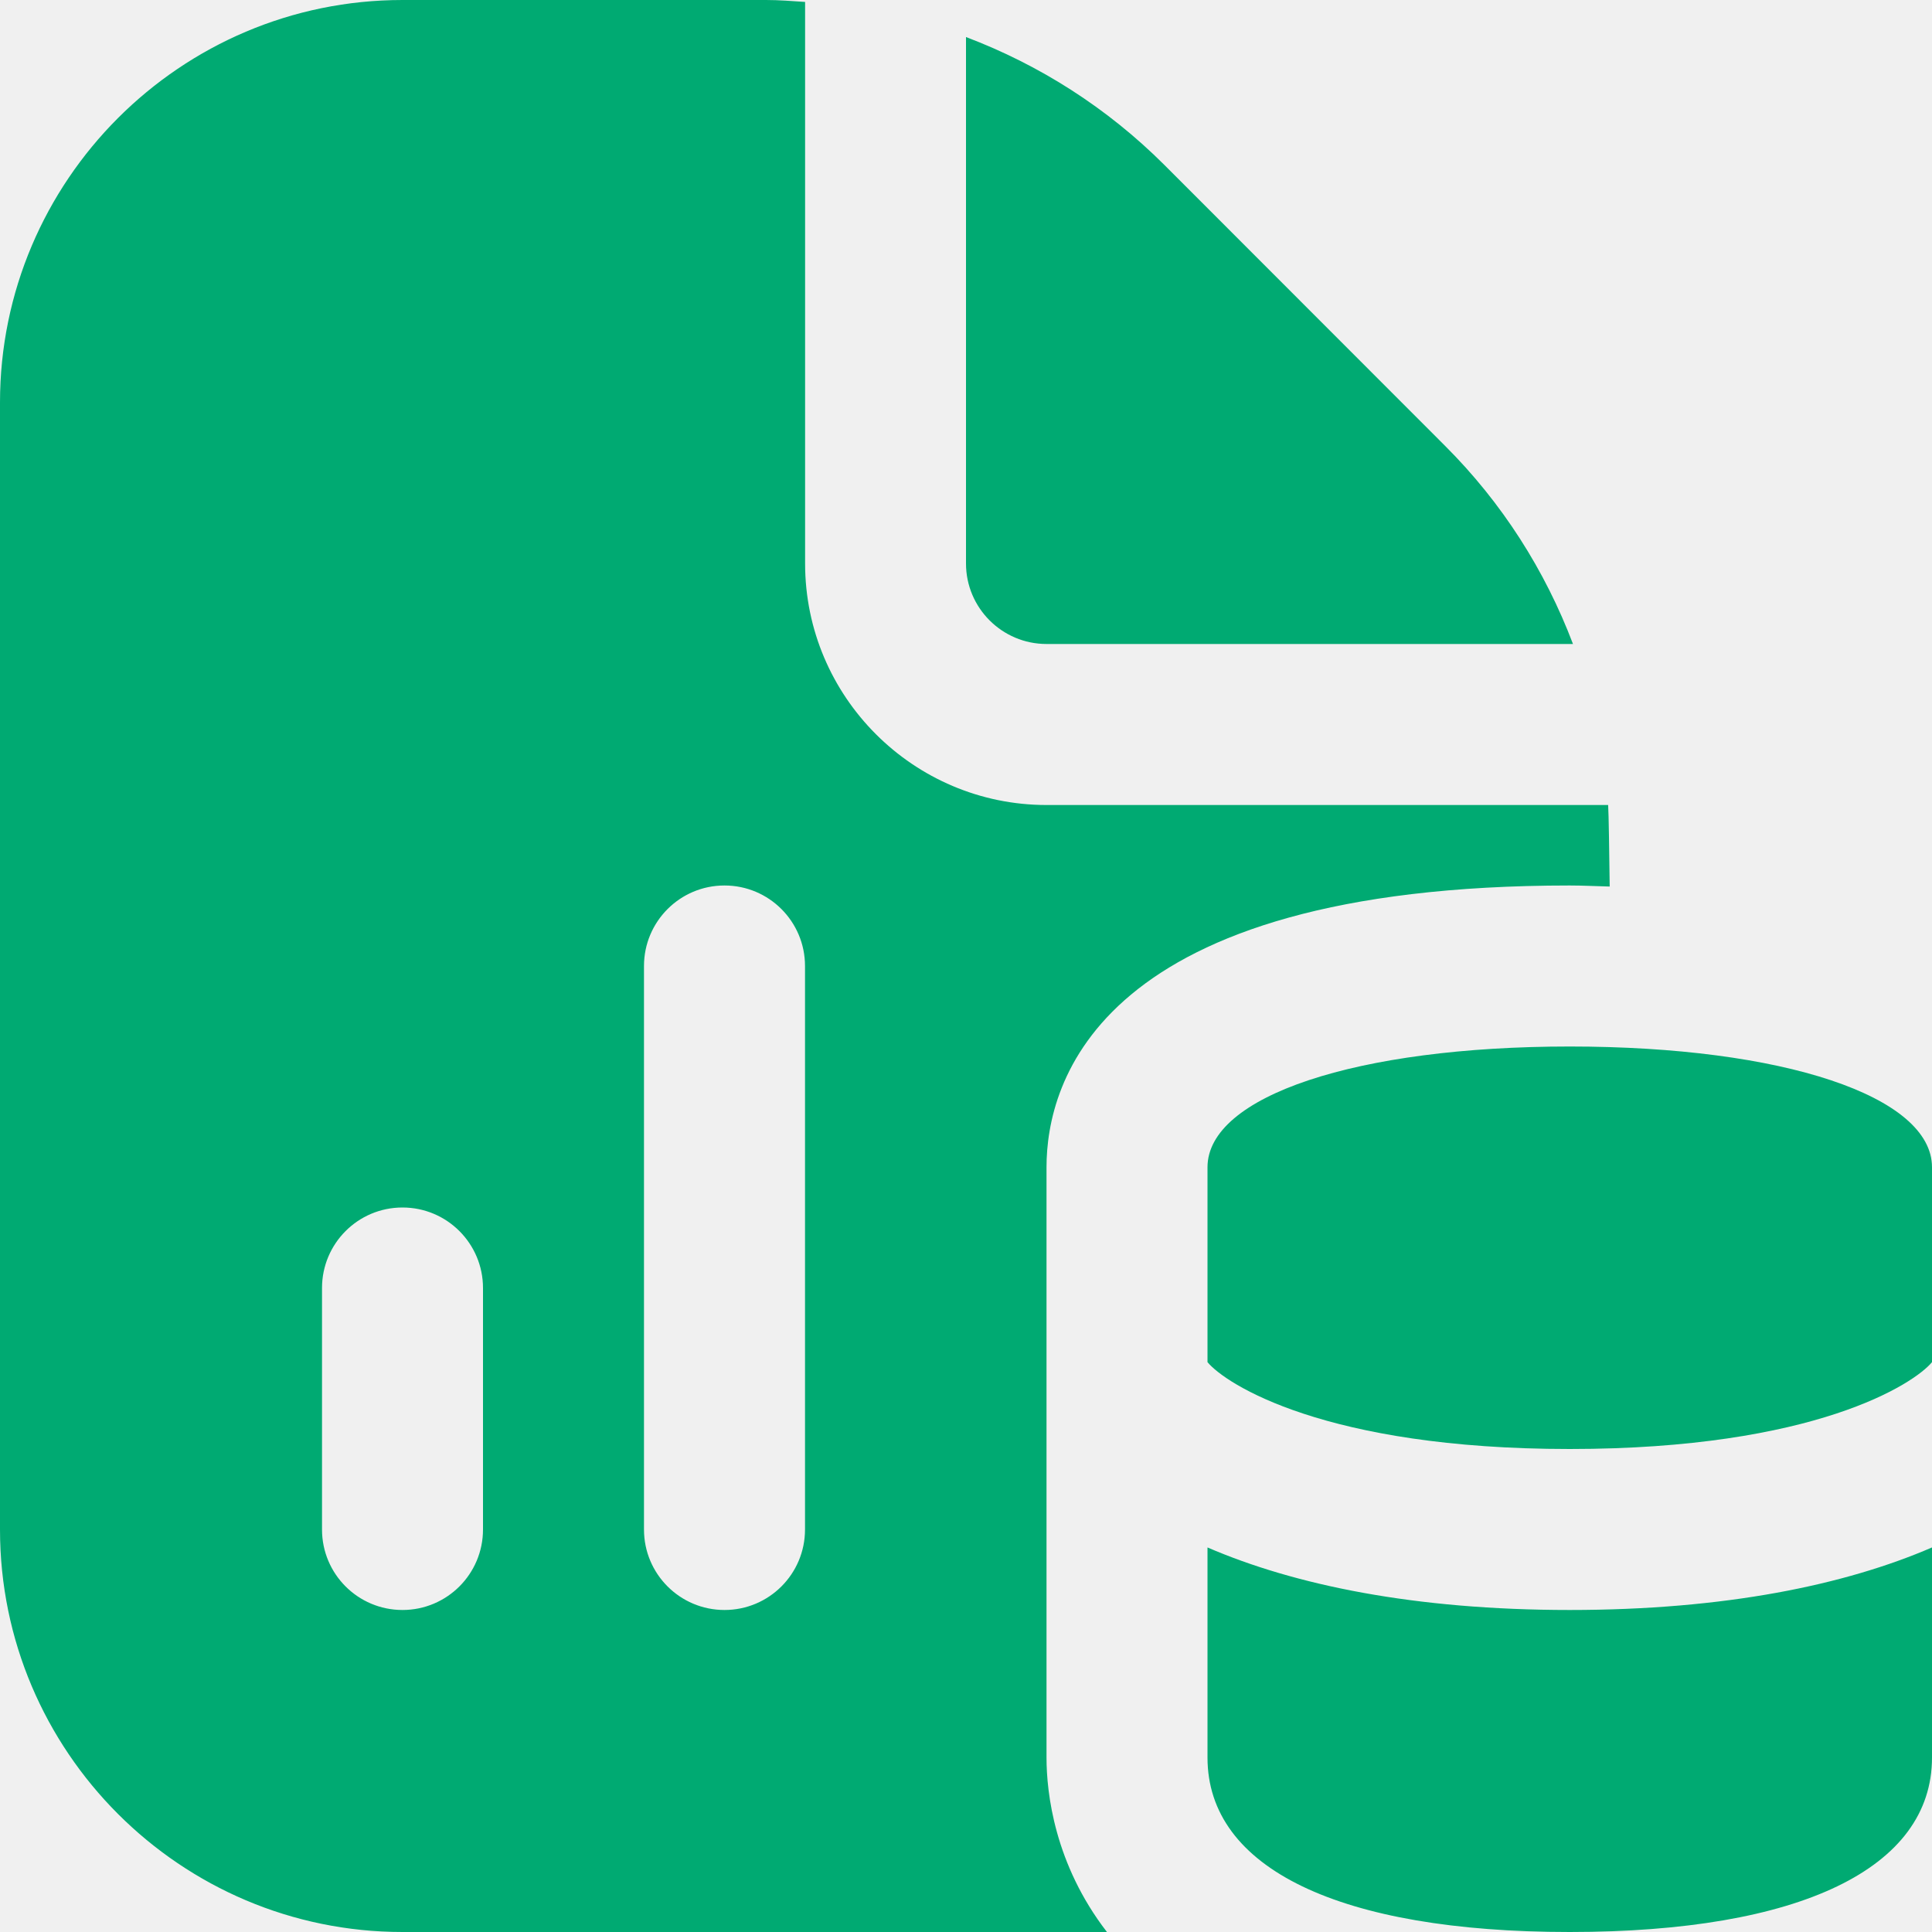
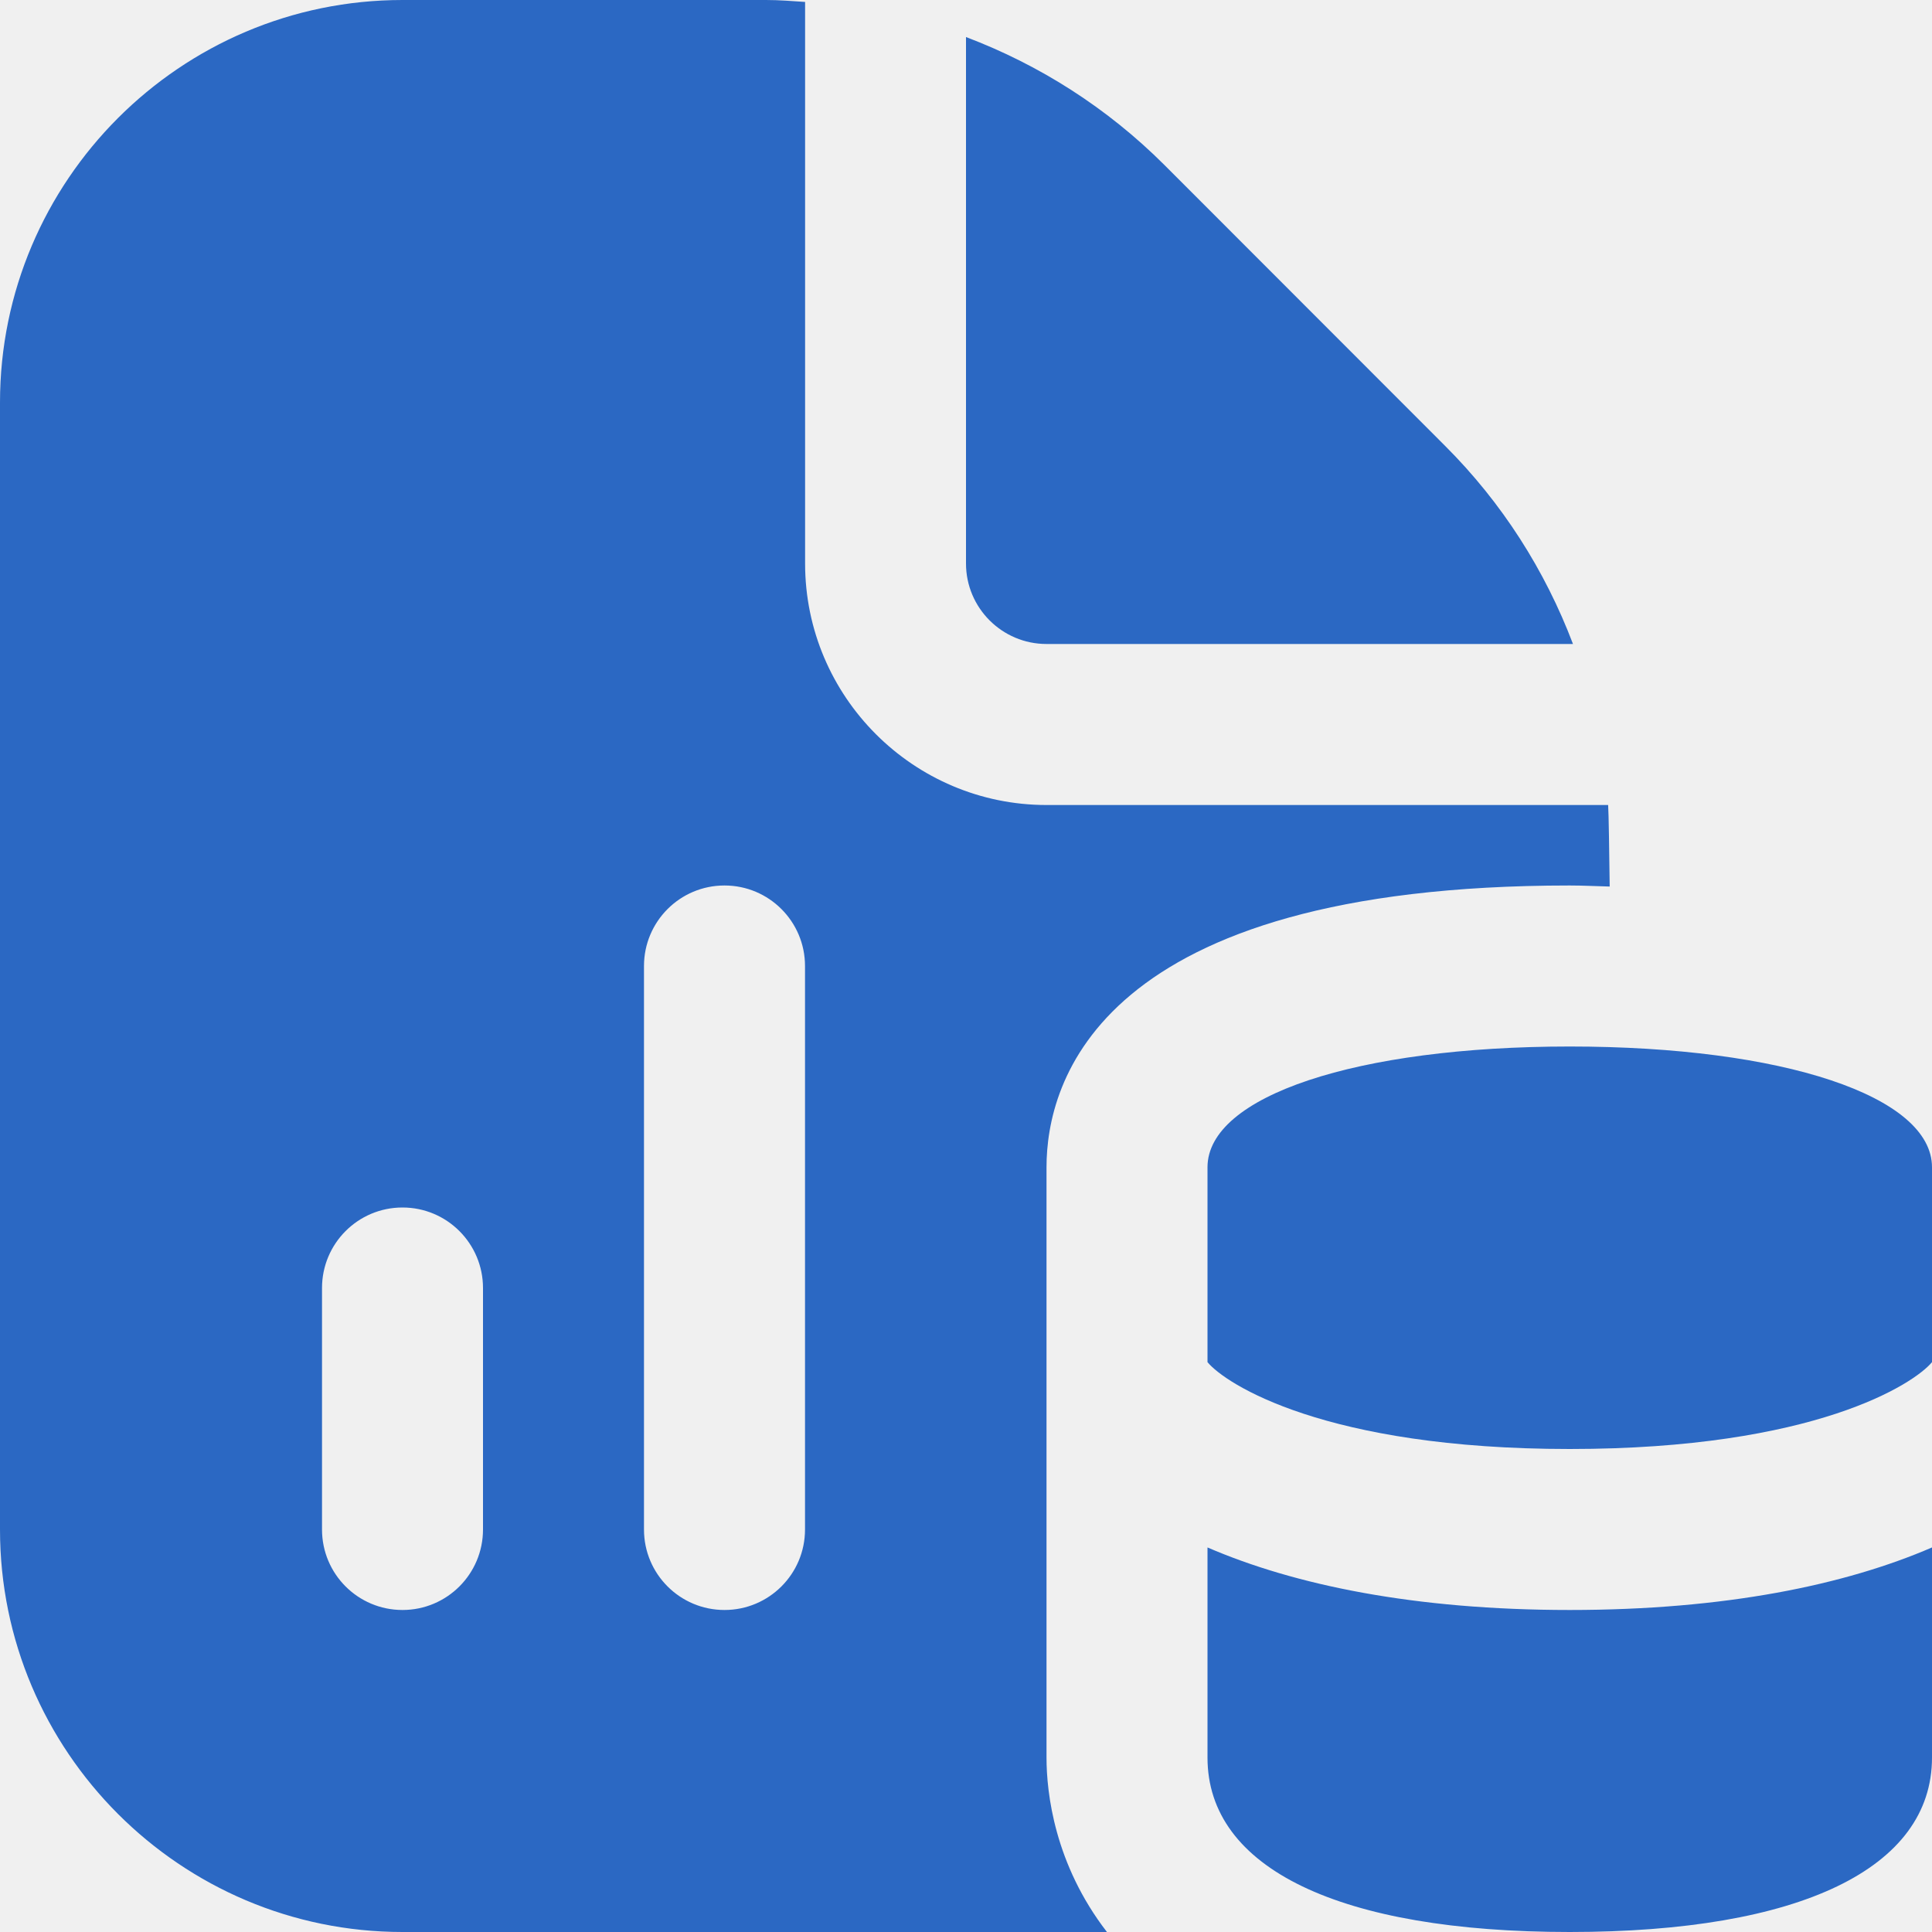
<svg xmlns="http://www.w3.org/2000/svg" width="46" height="46" viewBox="0 0 46 46" fill="none">
  <g clip-path="url(#clip0_10819_4553)">
-     <path d="M23 13.417V0.882C24.75 1.545 26.36 2.566 27.725 3.929L34.402 10.611C35.767 11.973 36.788 13.583 37.452 15.333H24.917C23.859 15.333 23 14.473 23 13.417ZM37.375 34.5C43.209 34.5 45.576 32.946 46 32.432V27.792C46 26.099 42.454 24.917 37.375 24.917C32.296 24.917 28.75 26.099 28.75 27.792V32.432C29.174 32.946 31.541 34.5 37.375 34.5ZM37.375 46C42.855 46 46 44.486 46 41.847V36.844C43.932 37.737 41.074 38.333 37.375 38.333C33.676 38.333 30.818 37.737 28.75 36.844V41.847C28.75 44.486 31.895 46 37.375 46ZM24.917 41.847V27.792C24.917 25.775 26.132 21.083 37.375 21.083C37.71 21.083 38.008 21.101 38.326 21.108C38.316 20.34 38.303 19.362 38.289 19.167H24.919C21.748 19.167 19.169 16.587 19.169 13.417V0.046C18.86 0.025 18.551 0 18.239 0H9.583C4.299 0 0 4.299 0 9.583V36.417C0 41.701 4.299 46 9.583 46H26.356C25.108 44.386 24.917 42.69 24.917 41.847ZM11.5 36.417C11.5 37.475 10.643 38.333 9.583 38.333C8.523 38.333 7.667 37.475 7.667 36.417V30.667C7.667 29.609 8.523 28.75 9.583 28.75C10.643 28.75 11.5 29.609 11.5 30.667V36.417ZM19.167 36.417C19.167 37.475 18.31 38.333 17.25 38.333C16.19 38.333 15.333 37.475 15.333 36.417V23C15.333 21.942 16.19 21.083 17.25 21.083C18.31 21.083 19.167 21.942 19.167 23V36.417Z" fill="#00AA72" />
+     <path d="M23 13.417V0.882C24.75 1.545 26.36 2.566 27.725 3.929L34.402 10.611C35.767 11.973 36.788 13.583 37.452 15.333H24.917C23.859 15.333 23 14.473 23 13.417ZM37.375 34.5C43.209 34.5 45.576 32.946 46 32.432V27.792C46 26.099 42.454 24.917 37.375 24.917C32.296 24.917 28.75 26.099 28.75 27.792V32.432C29.174 32.946 31.541 34.5 37.375 34.5ZM37.375 46C42.855 46 46 44.486 46 41.847V36.844C43.932 37.737 41.074 38.333 37.375 38.333C33.676 38.333 30.818 37.737 28.75 36.844V41.847C28.75 44.486 31.895 46 37.375 46ZM24.917 41.847V27.792C24.917 25.775 26.132 21.083 37.375 21.083C37.71 21.083 38.008 21.101 38.326 21.108C38.316 20.34 38.303 19.362 38.289 19.167H24.919C21.748 19.167 19.169 16.587 19.169 13.417V0.046C18.86 0.025 18.551 0 18.239 0H9.583C4.299 0 0 4.299 0 9.583V36.417C0 41.701 4.299 46 9.583 46H26.356C25.108 44.386 24.917 42.69 24.917 41.847ZM11.5 36.417C11.5 37.475 10.643 38.333 9.583 38.333C8.523 38.333 7.667 37.475 7.667 36.417V30.667C7.667 29.609 8.523 28.75 9.583 28.75C10.643 28.75 11.5 29.609 11.5 30.667V36.417ZM19.167 36.417C19.167 37.475 18.31 38.333 17.25 38.333C16.19 38.333 15.333 37.475 15.333 36.417V23C15.333 21.942 16.19 21.083 17.25 21.083C18.31 21.083 19.167 21.942 19.167 23V36.417Z" fill="#2B68C3" />
  </g>
  <defs>
    <clipPath id="clip0_10819_4553">
      <rect width="46" height="46" fill="white" />
    </clipPath>
  </defs>
</svg>
